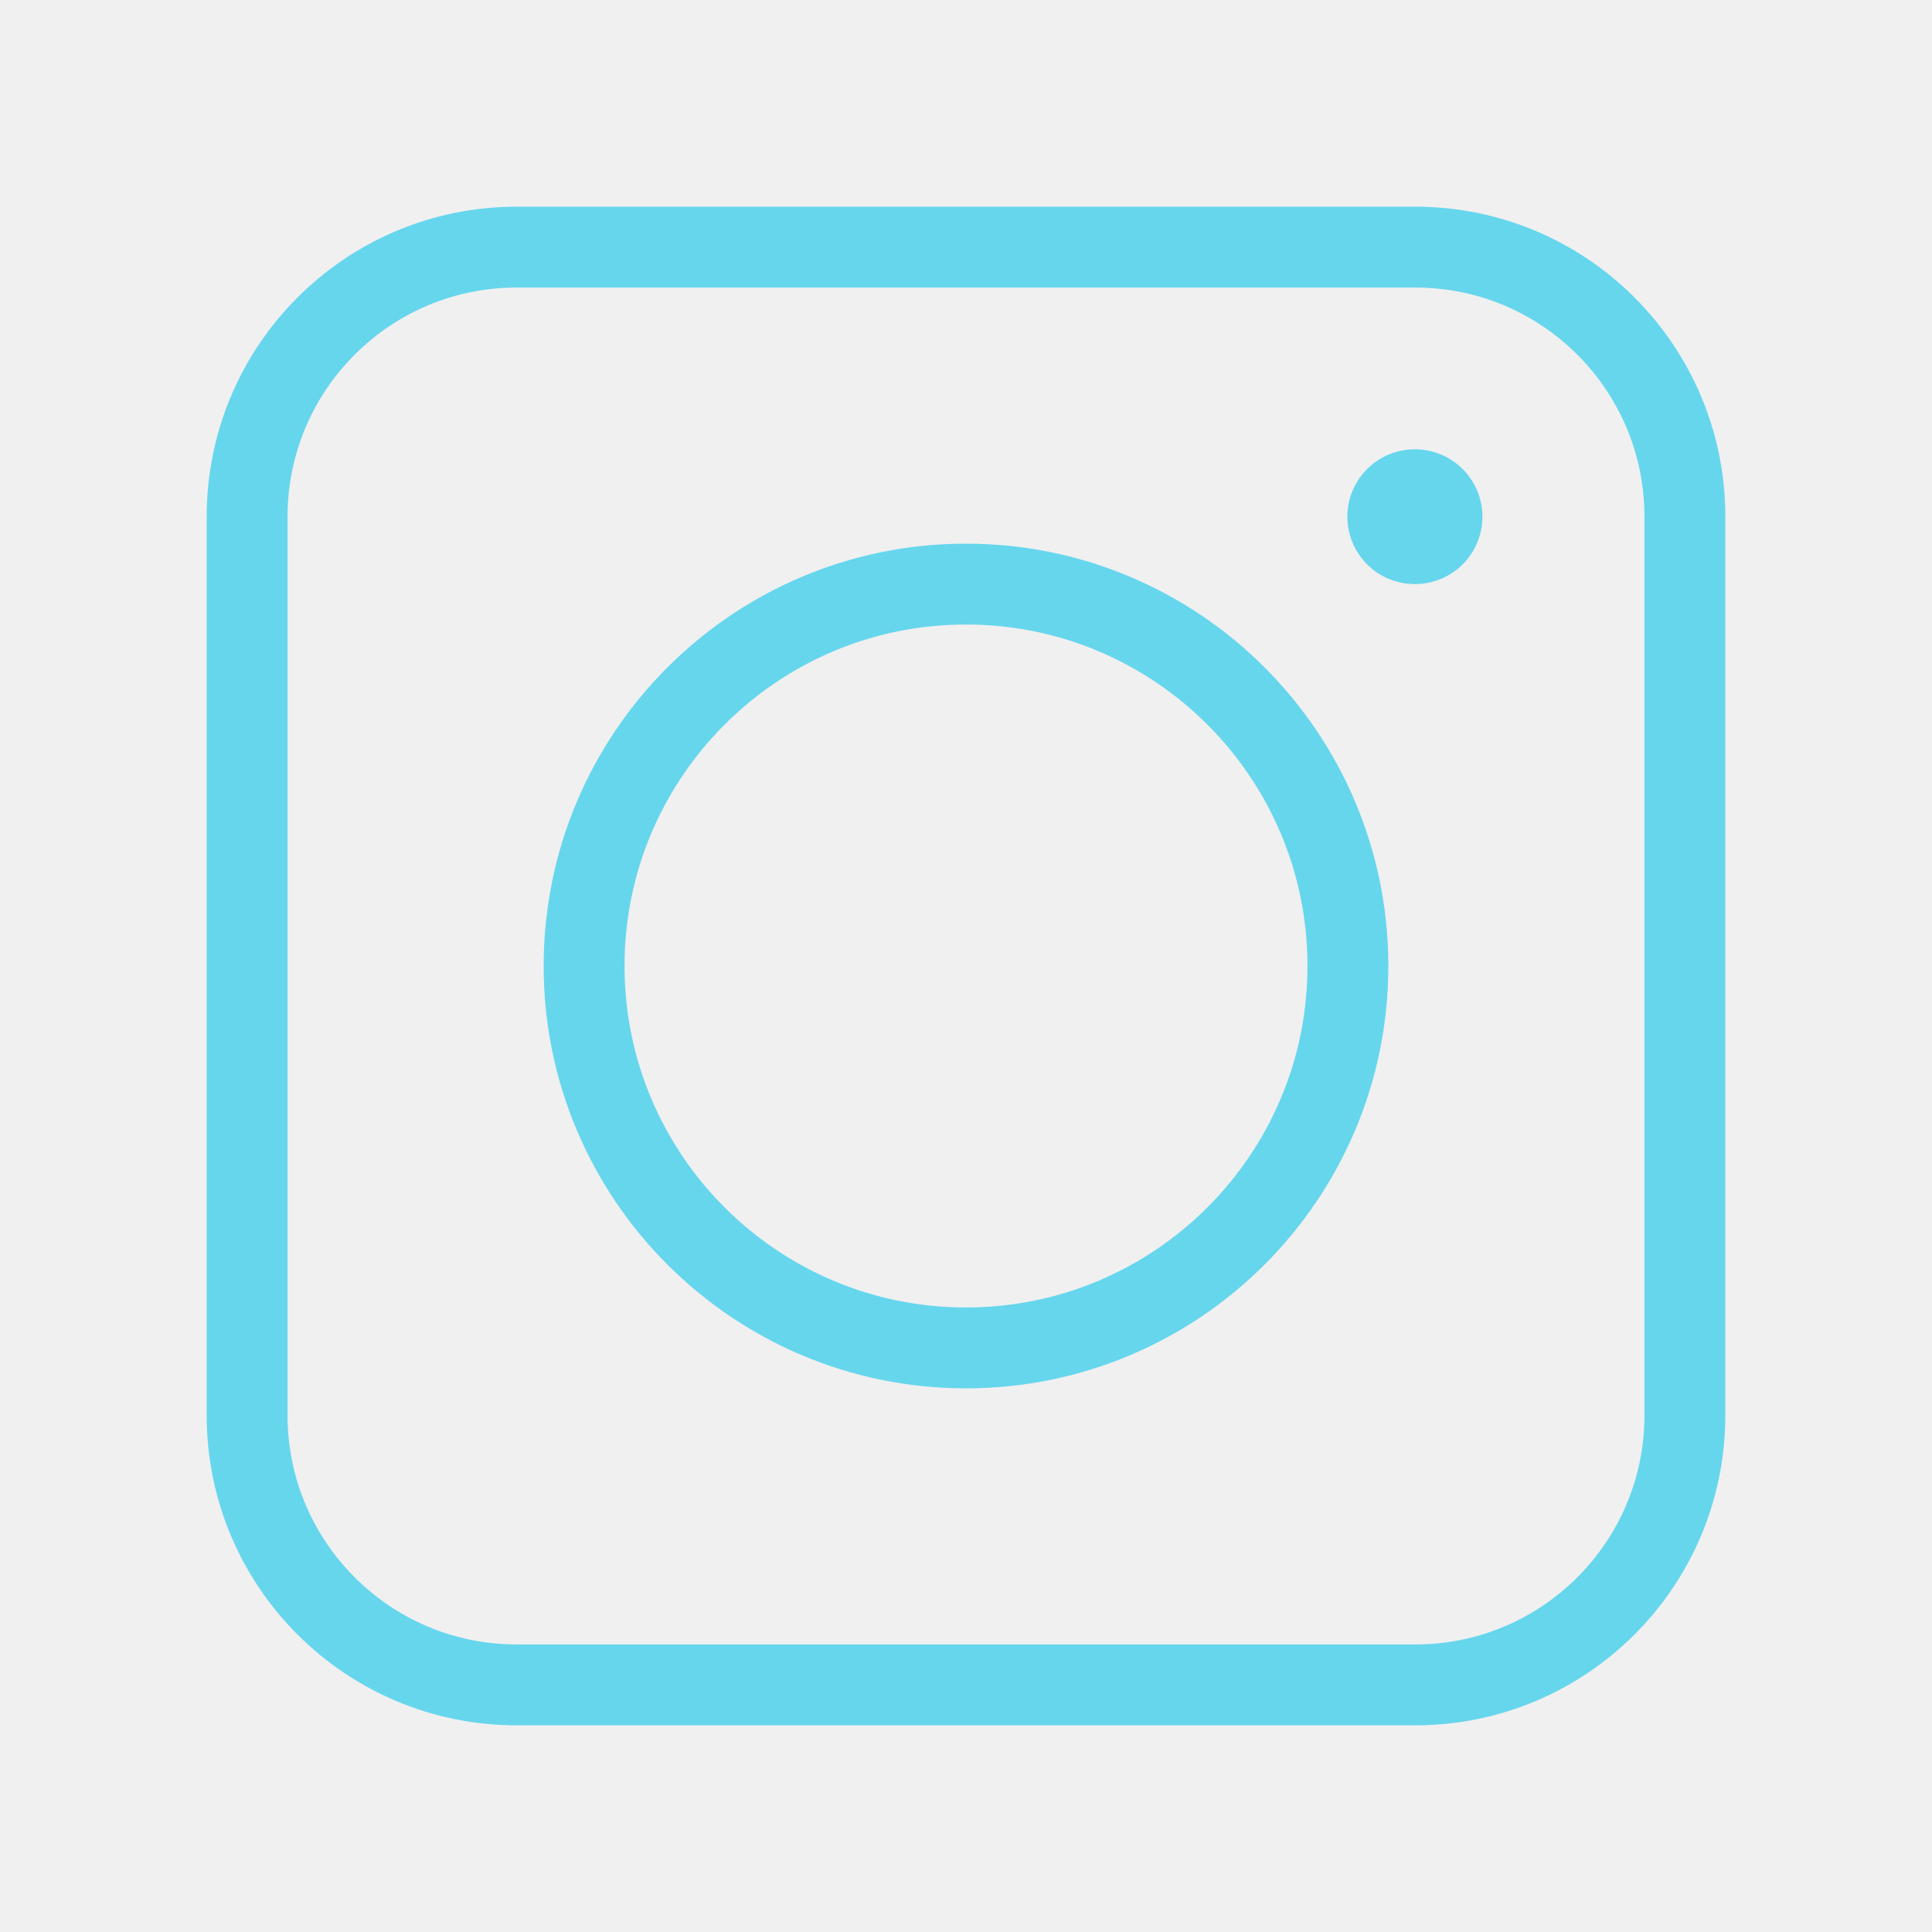
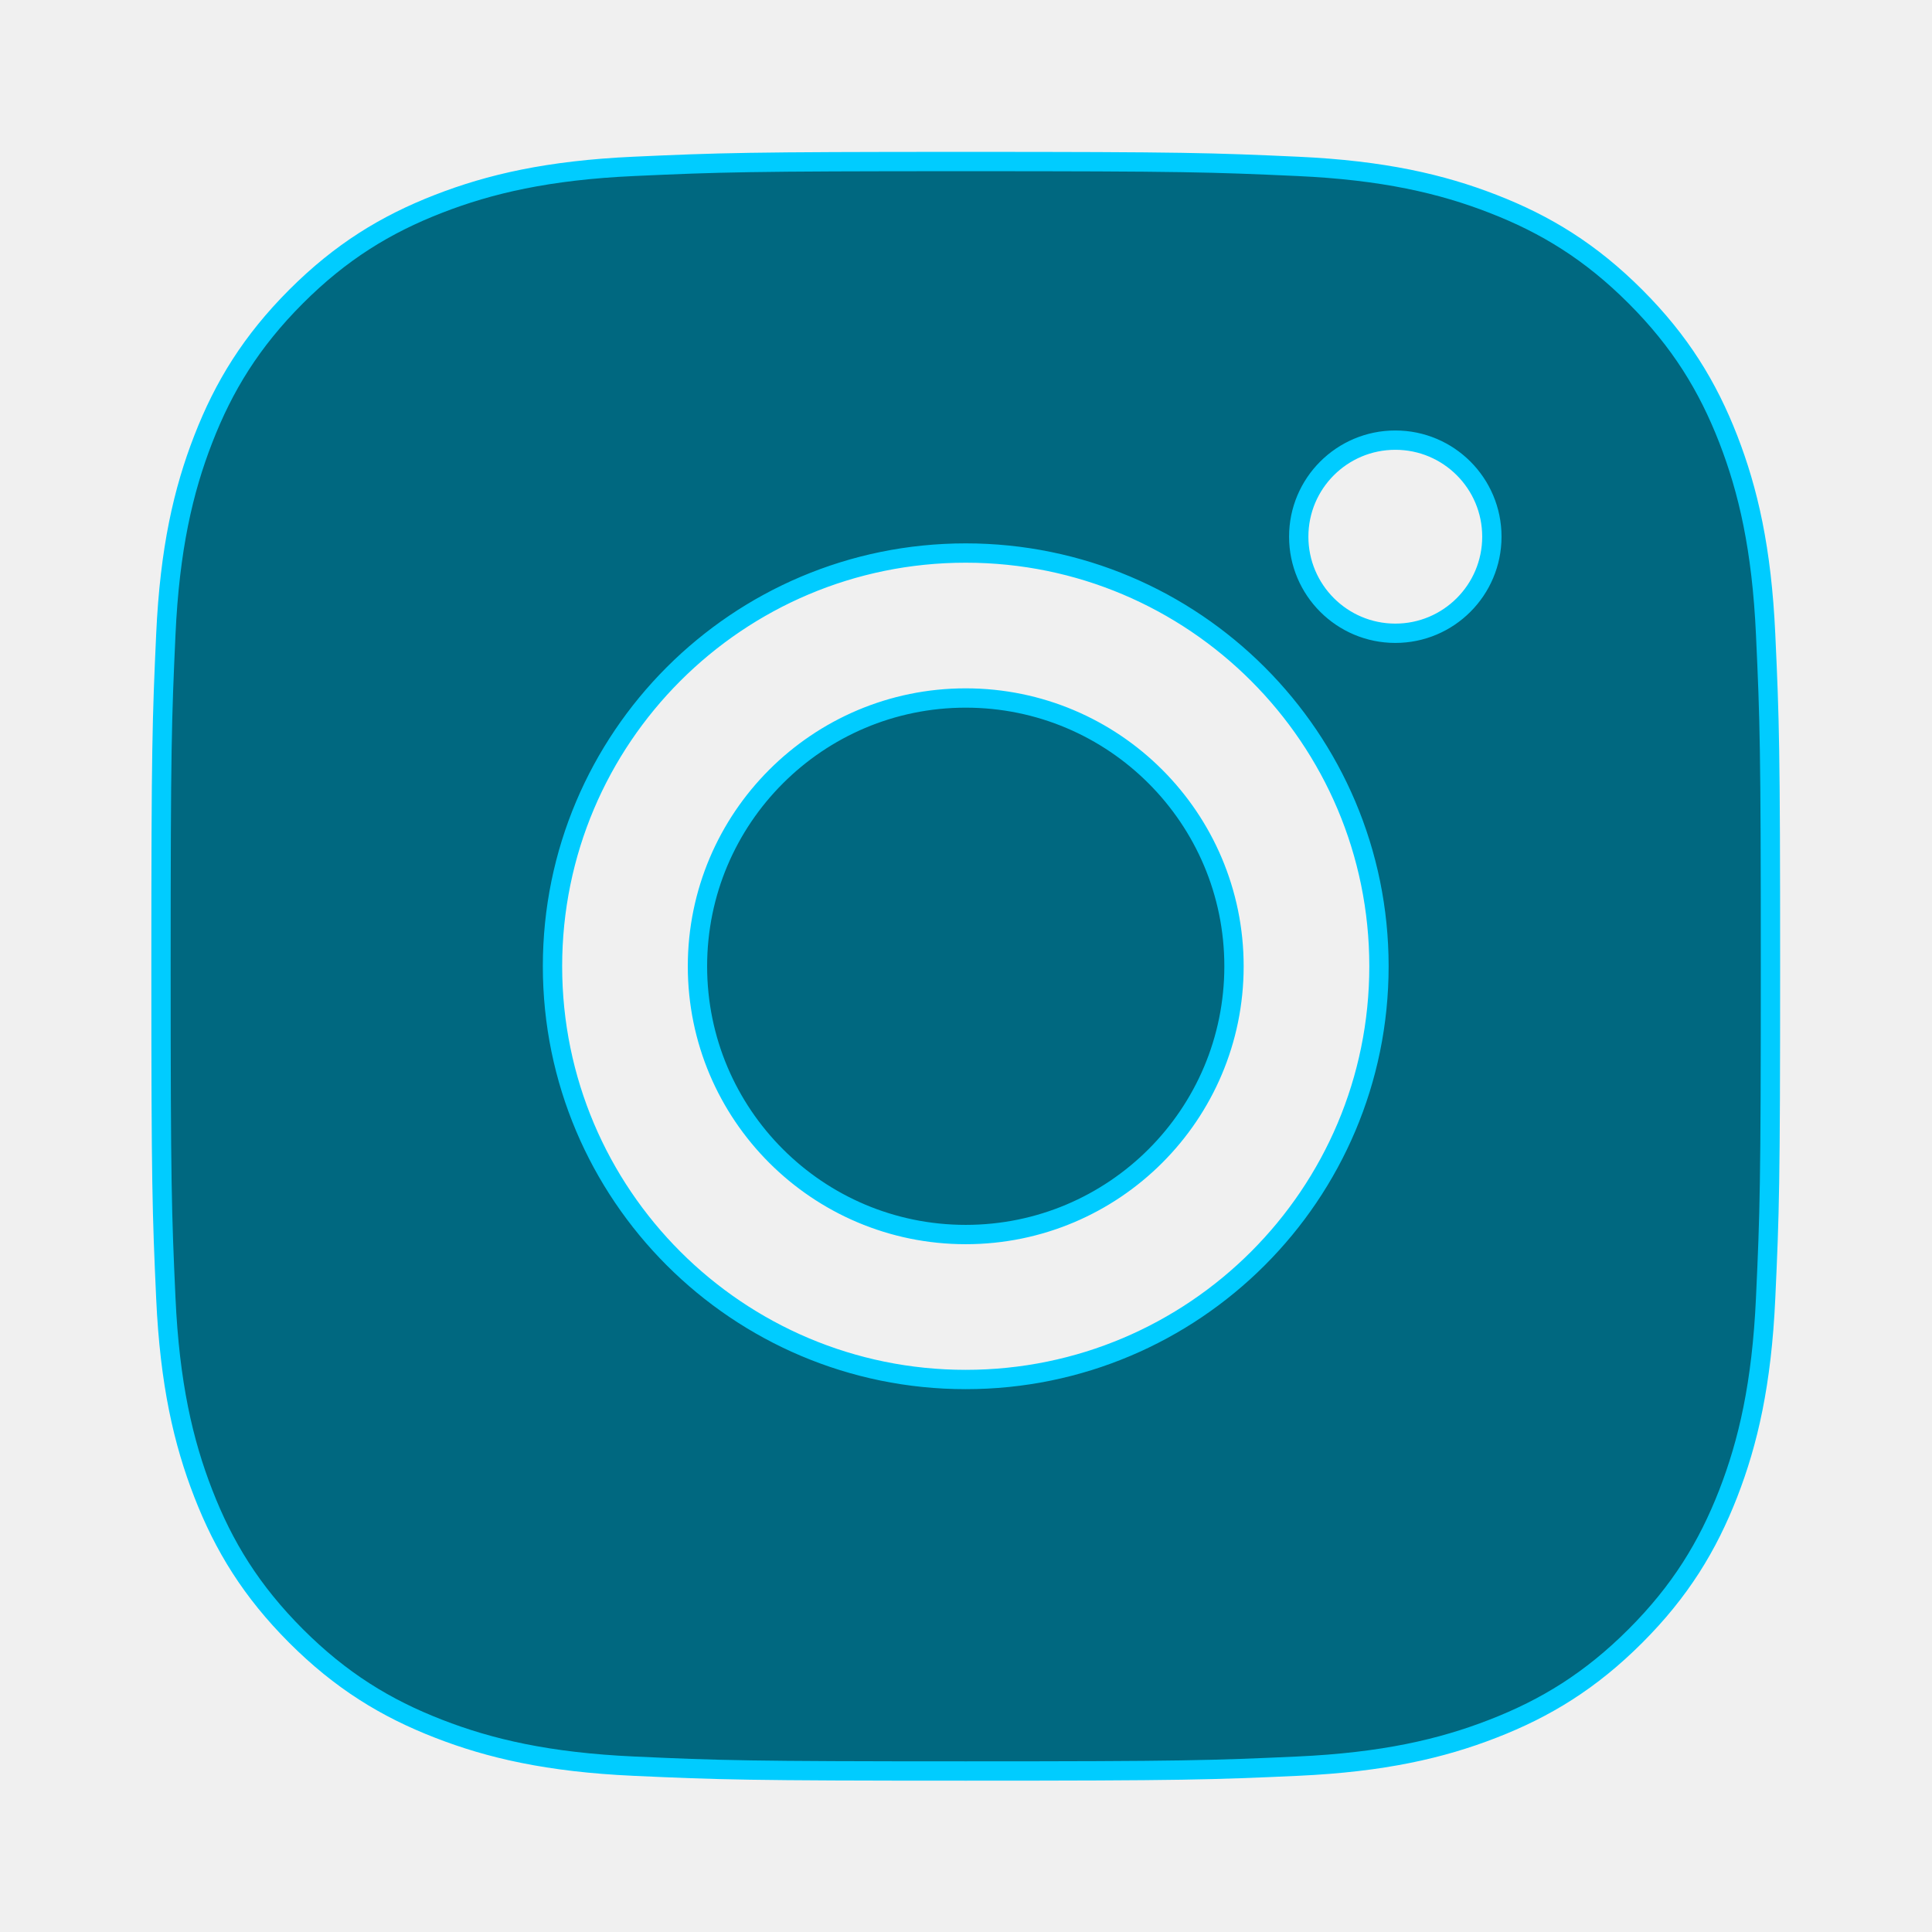
- <svg xmlns="http://www.w3.org/2000/svg" xmlns:xlink="http://www.w3.org/1999/xlink" width="430" height="430" style="width:100%;height:100%;transform:translate3d(0,0,0);content-visibility:visible" viewBox="0 0 430 430">
-   <defs>
-     <clipPath id="c">
-       <path d="M0 0h430v430H0z" />
-     </clipPath>
-     <clipPath id="i">
-       <path d="M0 0h430v430H0z" />
-     </clipPath>
-     <clipPath id="h">
-       <path d="M0 0h430v430H0z" />
-     </clipPath>
-     <clipPath id="g">
-       <path d="M0 0h430v430H0z" />
-     </clipPath>
-     <clipPath id="f">
-       <path d="M0 0h430v430H0z" />
-     </clipPath>
-     <clipPath id="d">
-       <path d="M0 0h430v430H0z" />
-     </clipPath>
-     <filter id="a" width="100%" height="100%" x="0%" y="0%" filterUnits="objectBoundingBox">
-       <feComponentTransfer in="SourceGraphic">
-         <feFuncA tableValues="1.0 0.0" type="table" />
-       </feComponentTransfer>
-     </filter>
-     <path id="b" style="display:none" />
-     <mask id="e" mask-type="alpha" maskUnits="userSpaceOnUse">
-       <g filter="url(#a)">
-         <path fill="#fff" d="M0 0h430v430H0z" opacity="0" />
-         <use xlink:href="#b" />
-       </g>
-     </mask>
-   </defs>
-   <g clip-path="url(#c)">
-     <g clip-path="url(#d)" style="display:none">
-       <g mask="url(#e)" style="display:none">
-         <path fill="none" class="primary" />
-       </g>
-       <g fill="none" style="display:none">
-         <path class="secondary" />
-         <path class="primary" />
-       </g>
-       <g style="display:none">
-         <path class="secondary" />
-         <path fill="none" class="secondary" />
-       </g>
-       <g fill="none" style="display:none">
-         <path class="secondary" />
-         <path class="primary" />
-       </g>
-       <path fill="none" class="primary" style="display:none" />
-     </g>
-     <g clip-path="url(#f)" style="display:none">
-       <g fill="none" style="display:none">
-         <path class="secondary" />
-         <path class="primary" />
-       </g>
-       <g style="display:none">
-         <path class="secondary" />
-         <path fill="none" class="secondary" />
-       </g>
-       <g fill="none" style="display:none">
-         <path class="secondary" />
-         <path class="primary" />
-       </g>
-       <g fill="none" style="display:none">
-         <path class="primary" />
-         <path class="primary" />
-       </g>
-     </g>
-     <g clip-path="url(#g)" style="display:none">
-       <path fill="none" class="primary" style="display:none" />
-       <path fill="none" class="primary" style="display:none" />
-       <path fill="none" class="primary" style="display:none" />
-       <path fill="none" class="secondary" style="display:none" />
-       <path fill="none" class="secondary" style="display:none" />
-       <g style="display:none">
-         <path class="secondary" />
-         <path fill="none" class="secondary" />
-       </g>
-     </g>
-     <g clip-path="url(#h)" style="display:block">
-       <path fill="none" stroke="#66D6ED" stroke-width="18" d="M-100-160c-33.137 0-60 26.863-60 60v200c0 33.137 26.863 60 60 60h200c33.137 0 60-26.863 60-60v-200c0-33.137-26.863-60-60-60z" class="primary" style="display:block" transform="translate(215 215)" />
-       <g fill="none" style="display:block">
-         <path d="M215 130c46.911 0 85 38.089 85 85s-38.089 85-85 85-85-38.089-85-85 38.089-85 85-85" class="secondary" />
-         <path stroke="#66D6ED" stroke-width="18" d="M215 130c46.911 0 85 38.089 85 85s-38.089 85-85 85-85-38.089-85-85 38.089-85 85-85z" class="secondary" />
-       </g>
-       <g style="display:block">
-         <path fill="#797979" d="M314.938 115h-.063" />
-         <path fill="none" stroke="#66D6ED" stroke-linecap="round" stroke-linejoin="round" stroke-width="30" d="M314.938 115h-.063" class="primary" />
-       </g>
-     </g>
-     <g clip-path="url(#i)" style="display:none">
-       <path fill="none" class="primary" style="display:none" />
-       <path fill="none" class="secondary" style="display:none" />
-       <g style="display:none">
-         <path />
-         <path fill="none" class="primary" />
-       </g>
-     </g>
+ <svg xmlns="http://www.w3.org/2000/svg" width="800px" height="800px" viewBox="-2.4 -2.4 28.80 28.80" id="meteor-icon-kit__solid-instagram" fill="none" stroke="#00ccff" stroke-width="0.288" transform="matrix(1, 0, 0, 1, 0, 0)rotate(0)">
+   <g id="SVGRepo_bgCarrier" stroke-width="0" />
+   <g id="SVGRepo_tracerCarrier" stroke-linecap="round" stroke-linejoin="round" stroke="#CCCCCC" stroke-width="0.096" />
+   <g id="SVGRepo_iconCarrier">
+     <path fill-rule="evenodd" clip-rule="evenodd" d="M11.996 0.008C8.738 0.008 8.33 0.022 7.05 0.08C5.773 0.138 4.901 0.341 4.138 0.638C3.349 0.944 2.68 1.354 2.013 2.021C1.347 2.688 0.936 3.357 0.63 4.146C0.333 4.909 0.13 5.781 0.072 7.058C0.014 8.338 0 8.746 0 12.004C0 15.262 0.014 15.671 0.072 16.95C0.13 18.227 0.333 19.099 0.63 19.862C0.936 20.651 1.347 21.32 2.013 21.987C2.68 22.654 3.349 23.064 4.138 23.37C4.901 23.667 5.773 23.87 7.05 23.928C8.33 23.986 8.738 24 11.996 24C15.254 24 15.663 23.986 16.942 23.928C18.219 23.87 19.091 23.667 19.854 23.37C20.643 23.064 21.312 22.654 21.979 21.987C22.646 21.32 23.056 20.651 23.363 19.862C23.659 19.099 23.862 18.227 23.92 16.95C23.979 15.671 23.992 15.262 23.992 12.004C23.992 8.746 23.979 8.338 23.92 7.058C23.862 5.781 23.659 4.909 23.363 4.146C23.056 3.357 22.646 2.688 21.979 2.021C21.312 1.354 20.643 0.944 19.854 0.638C19.091 0.341 18.219 0.138 16.942 0.08C15.663 0.022 15.254 0.008 11.996 0.008ZM7.997 12.004C7.997 14.213 9.788 16.003 11.996 16.003C14.205 16.003 15.995 14.213 15.995 12.004C15.995 9.796 14.205 8.005 11.996 8.005C9.788 8.005 7.997 9.796 7.997 12.004ZM5.836 12.004C5.836 8.602 8.594 5.844 11.996 5.844C15.398 5.844 18.156 8.602 18.156 12.004C18.156 15.406 15.398 18.164 11.996 18.164C8.594 18.164 5.836 15.406 5.836 12.004ZM18.4 7.04C19.195 7.04 19.839 6.395 19.839 5.6C19.839 4.805 19.195 4.161 18.4 4.161C17.605 4.161 16.96 4.805 16.96 5.6C16.96 6.395 17.605 7.04 18.4 7.04Z" fill="#006880" />
  </g>
</svg>
